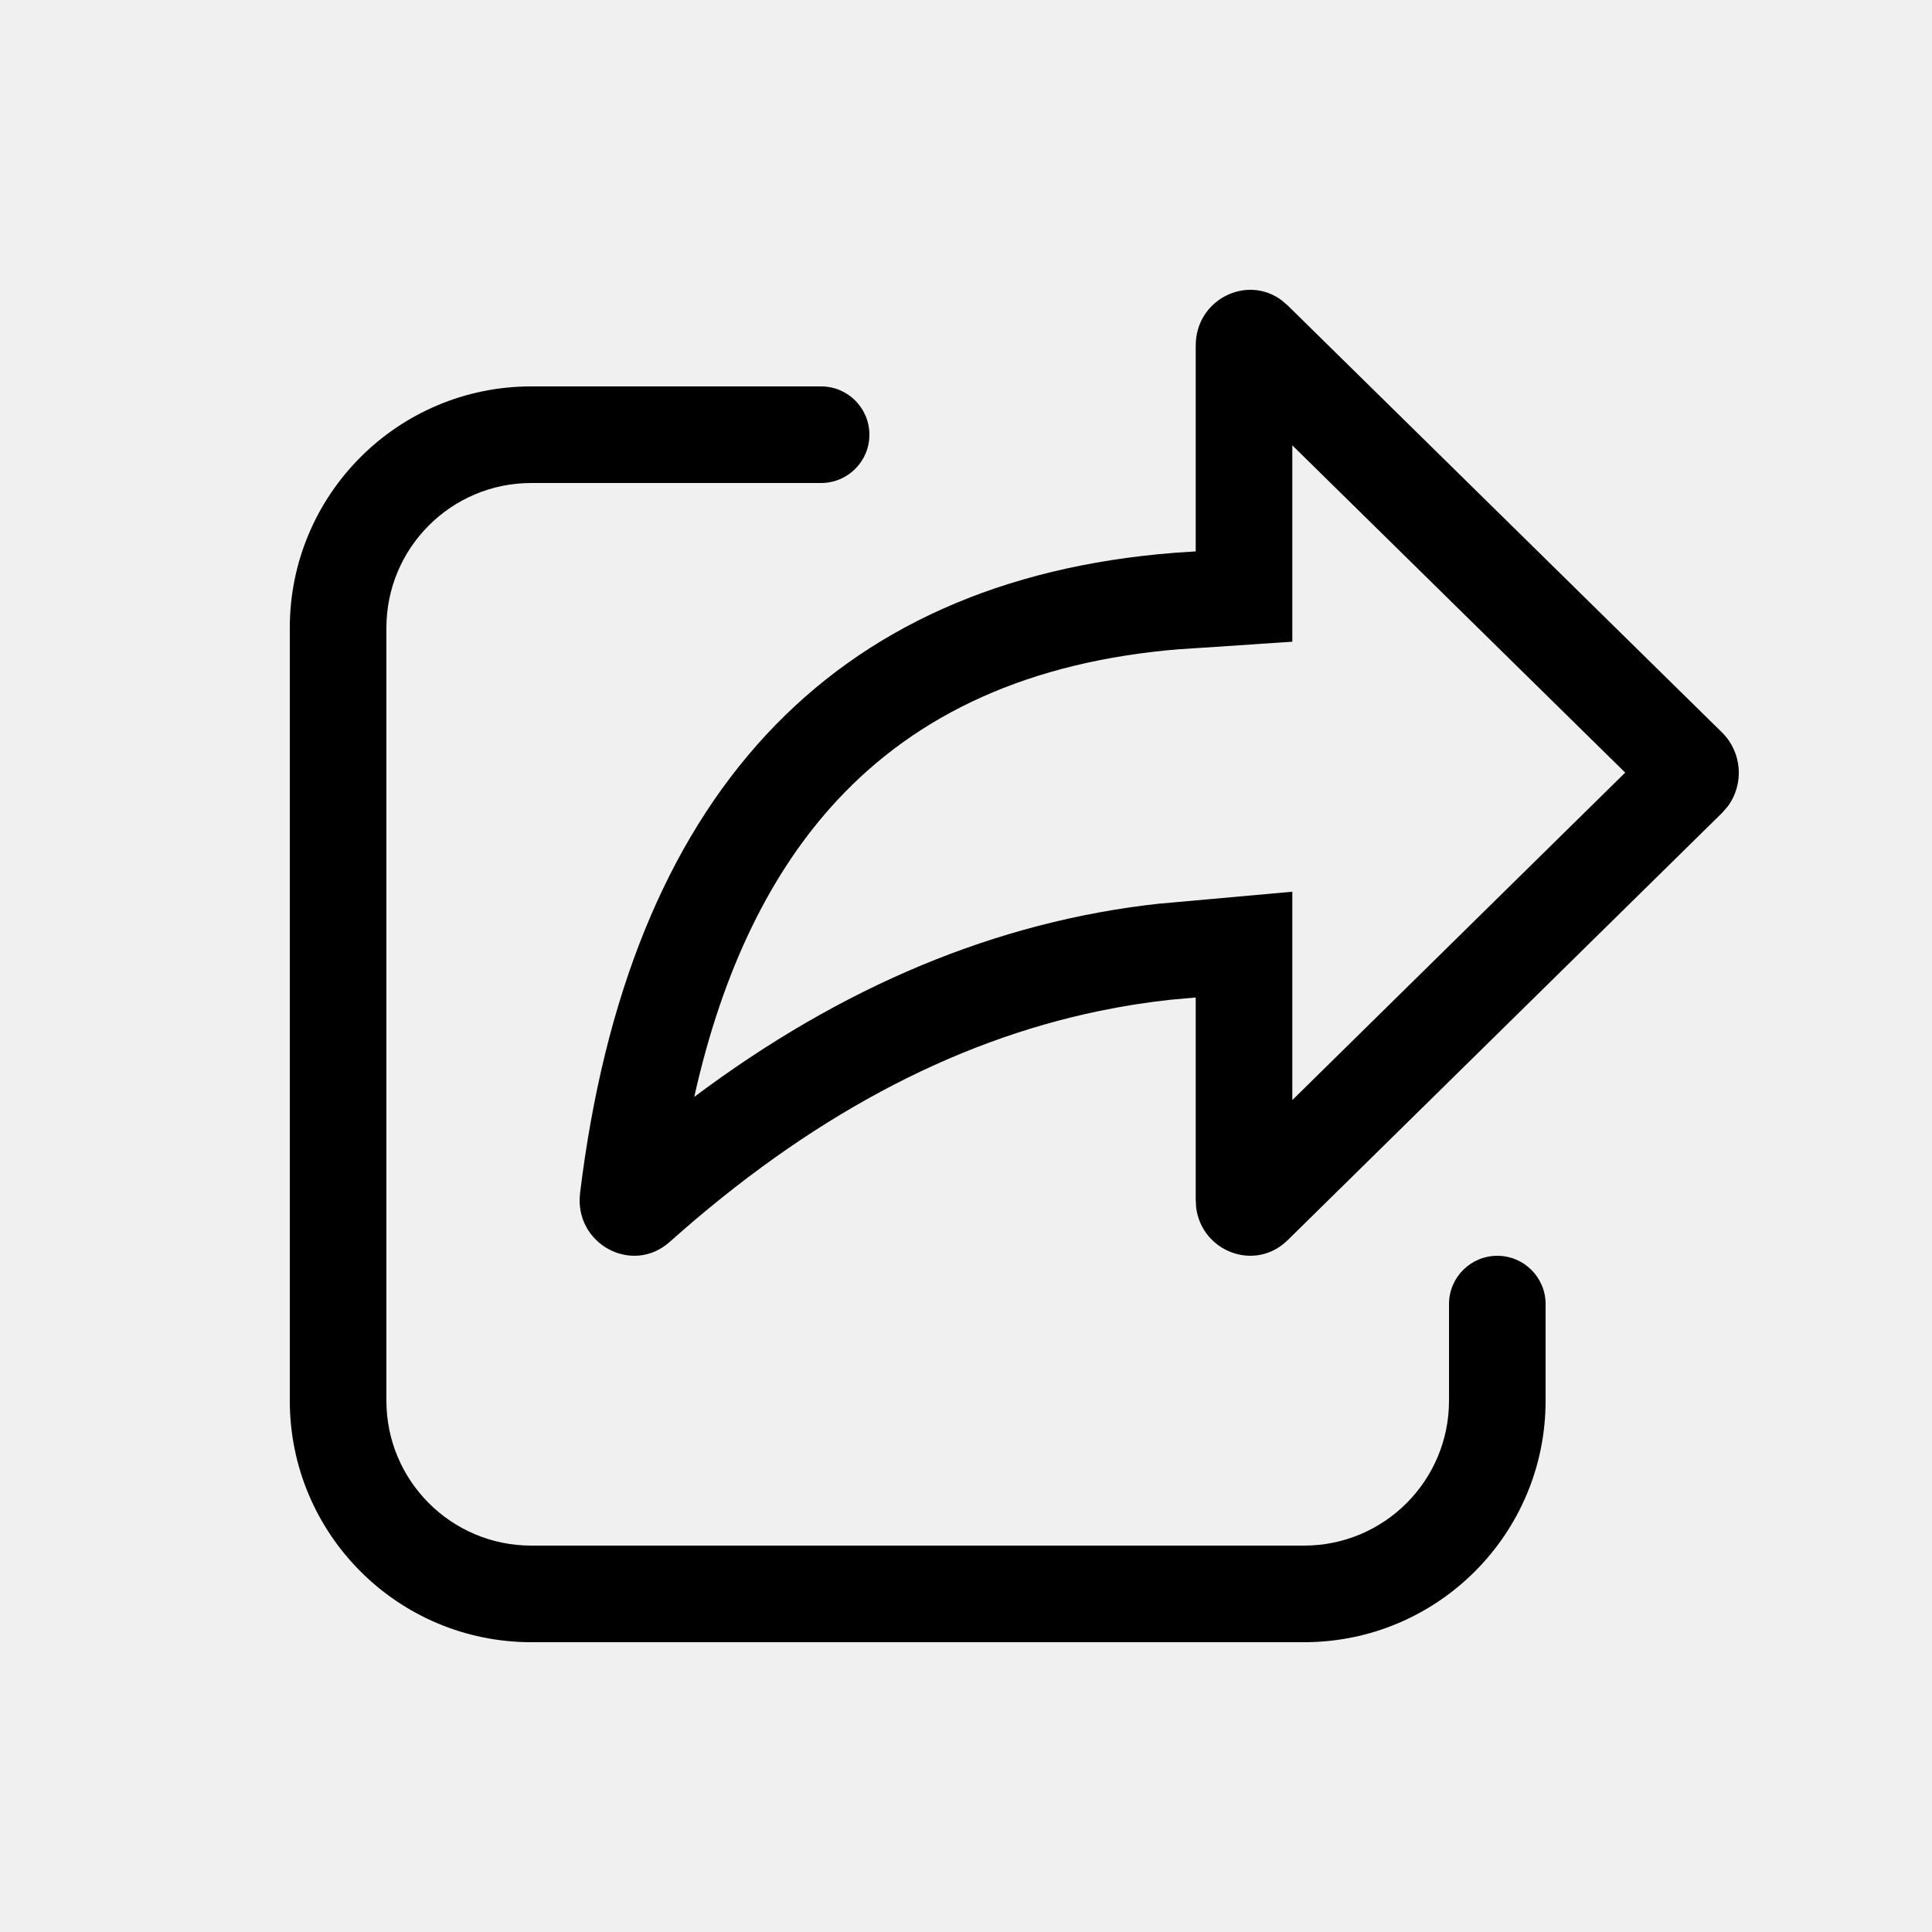
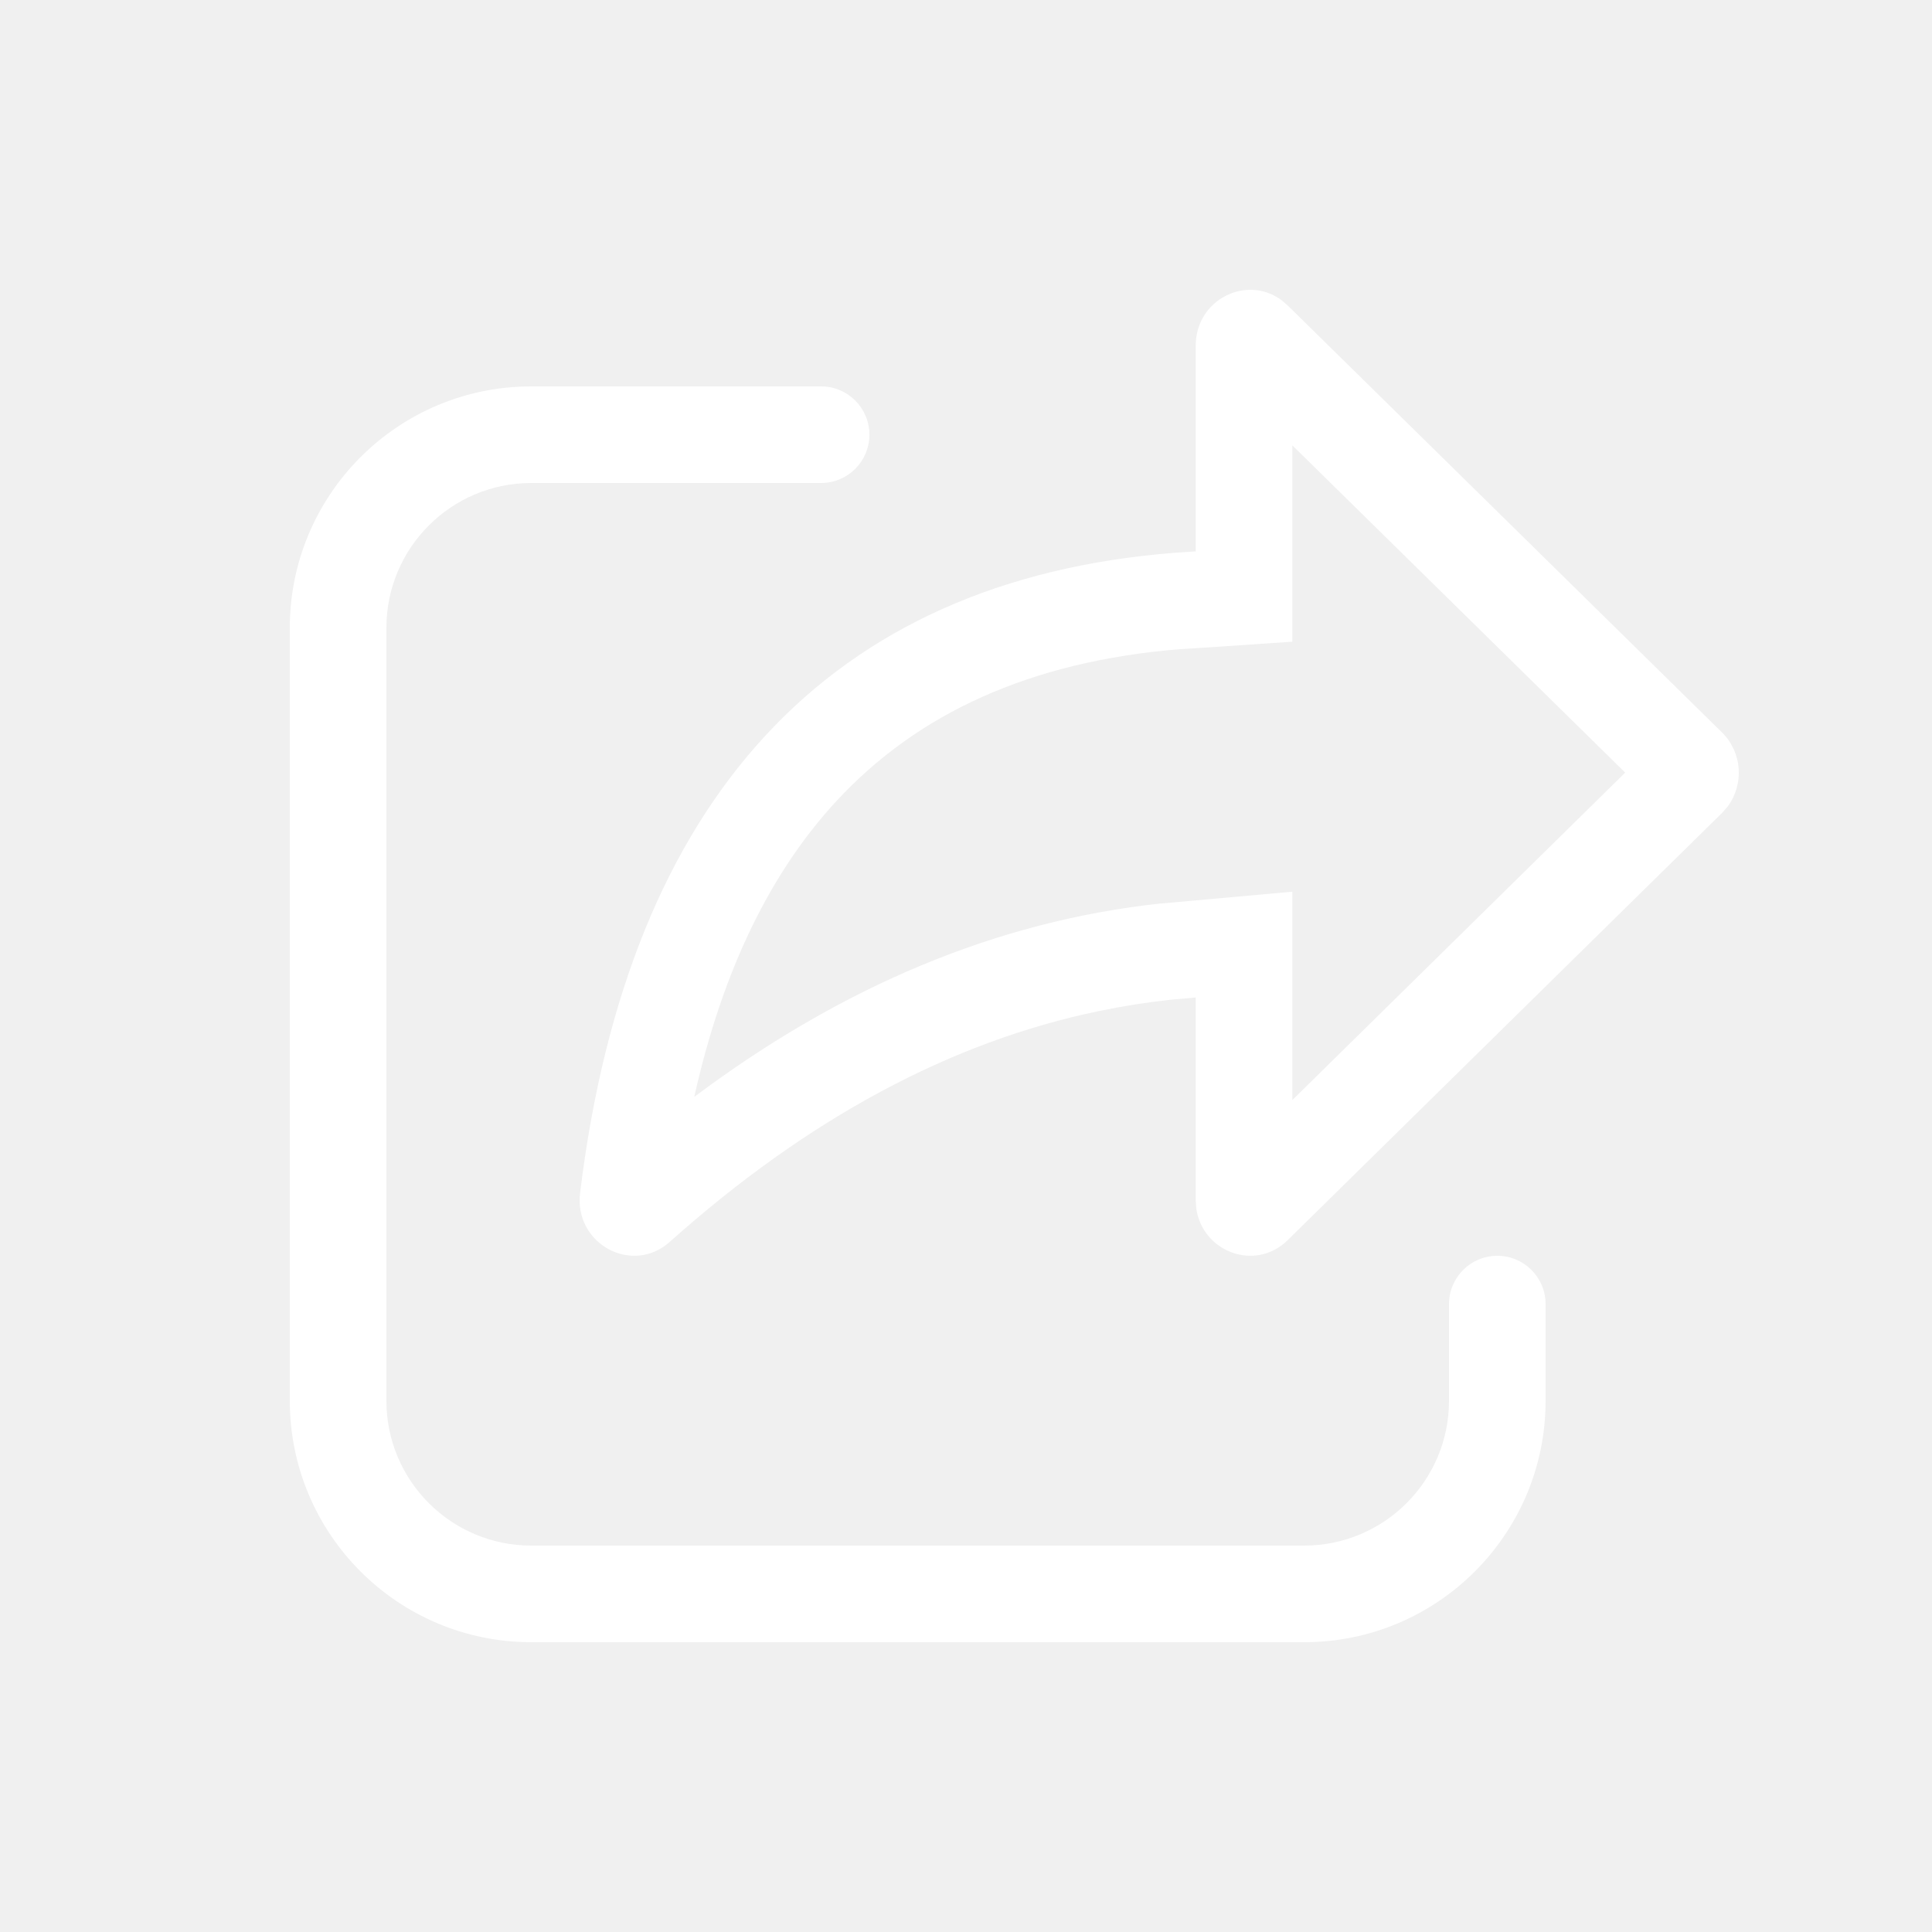
<svg xmlns="http://www.w3.org/2000/svg" width="128" height="128" viewBox="0 0 20 20">
-   <path fill="#000000" d="m13.33 12.838l4.497-4.423l.057-.065a.587.587 0 0 0-.057-.767L13.33 3.162l-.062-.053c-.36-.27-.89-.01-.89.469v2.13l-.225.015c-3.563.282-5.65 2.537-6.148 6.627c-.064.525.538.854.928.506c1.431-1.278 2.91-2.072 4.445-2.39c.246-.051.493-.09.742-.117l.258-.023v2.096l.005.082c.06.453.609.666.947.334ZM12.226 6.72l1.152-.077V4.61l3.446 3.388l-3.446 3.39V9.231l-1.356.122h-.008c-1.703.183-3.31.865-4.827 2.002c.298-1.339.807-2.346 1.476-3.067c.83-.895 1.99-1.443 3.563-1.569ZM5.5 4A2.5 2.5 0 0 0 3 6.5v8A2.5 2.5 0 0 0 5.5 17h8a2.5 2.5 0 0 0 2.5-2.5v-1a.5.5 0 0 0-1 0v1a1.5 1.5 0 0 1-1.5 1.5h-8A1.5 1.5 0 0 1 4 14.5v-8A1.5 1.5 0 0 1 5.5 5h3a.5.5 0 0 0 0-1h-3Z" />
+   <path fill="#ffffff" d="m13.33 12.838l4.497-4.423l.057-.065a.587.587 0 0 0-.057-.767L13.33 3.162l-.062-.053c-.36-.27-.89-.01-.89.469v2.13l-.225.015c-3.563.282-5.65 2.537-6.148 6.627c-.064.525.538.854.928.506c1.431-1.278 2.91-2.072 4.445-2.39c.246-.051.493-.09.742-.117l.258-.023v2.096l.005.082c.06.453.609.666.947.334ZM12.226 6.72l1.152-.077V4.61l3.446 3.388l-3.446 3.39V9.231l-1.356.122h-.008c-1.703.183-3.31.865-4.827 2.002c.298-1.339.807-2.346 1.476-3.067c.83-.895 1.99-1.443 3.563-1.569ZM5.5 4A2.5 2.5 0 0 0 3 6.5v8A2.5 2.5 0 0 0 5.5 17h8a2.5 2.5 0 0 0 2.5-2.5v-1a.5.5 0 0 0-1 0v1a1.5 1.5 0 0 1-1.5 1.5h-8A1.5 1.5 0 0 1 4 14.5v-8A1.5 1.5 0 0 1 5.5 5h3a.5.5 0 0 0 0-1h-3Z" />
</svg>
